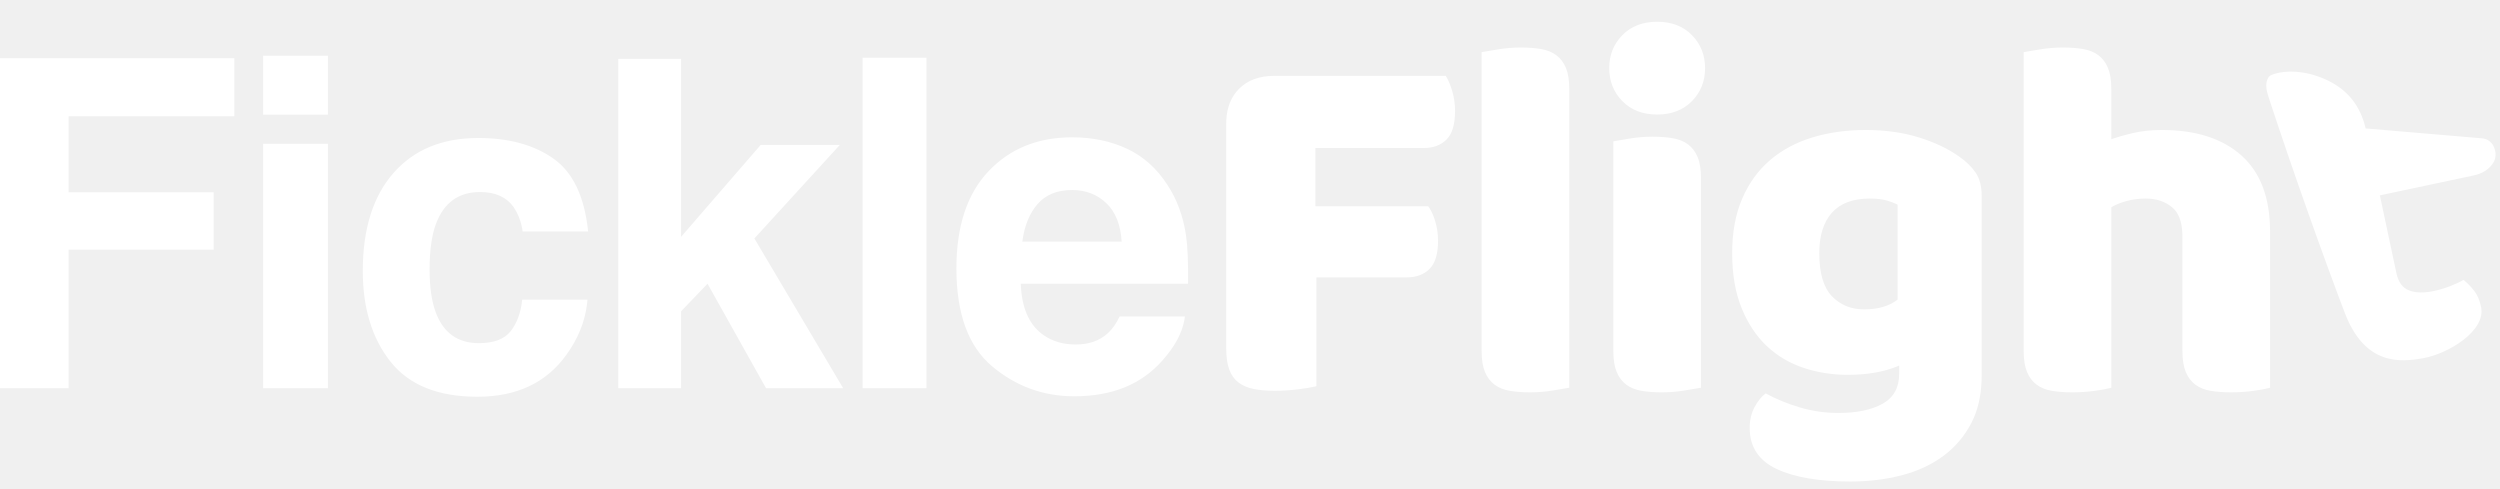
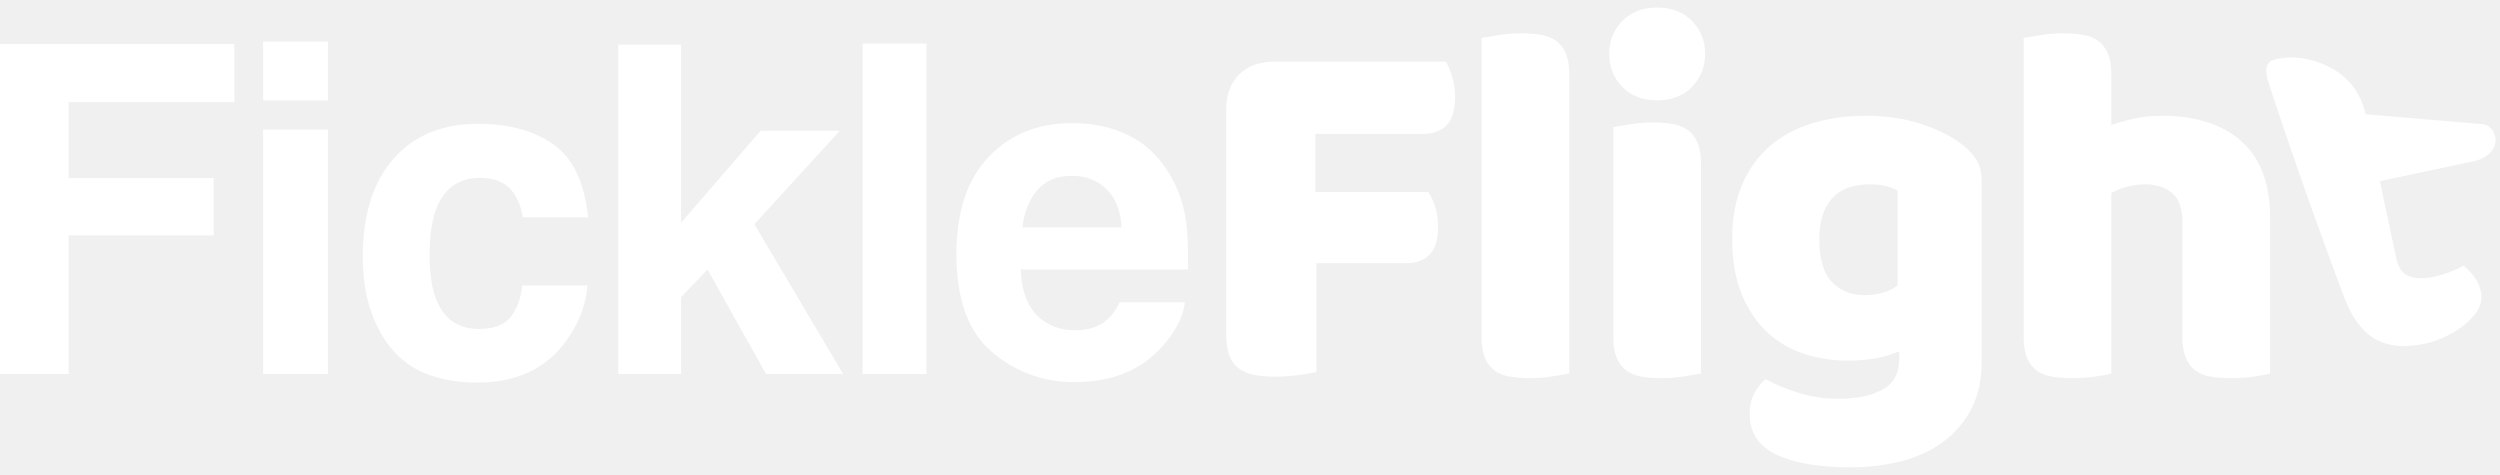
- <svg xmlns="http://www.w3.org/2000/svg" width="174" height="34" viewBox="0 0 174 34" fill="none">
-   <g clip-path="url(#clip0_283_26102)">
-     <path d="M129.851 9.047C131.214 9.047 132.452 9.221 133.564 9.567C134.676 9.914 135.615 10.363 136.38 10.913C136.858 11.248 137.235 11.618 137.51 12.025C137.785 12.431 137.923 12.958 137.923 13.603V26.159L137.917 26.501C137.877 27.625 137.64 28.605 137.205 29.442C136.727 30.363 136.075 31.128 135.25 31.738C134.425 32.348 133.456 32.796 132.344 33.083C131.232 33.37 130.042 33.514 128.775 33.514C126.598 33.514 124.888 33.221 123.645 32.635C122.401 32.049 121.779 31.098 121.779 29.783C121.779 29.233 121.893 28.748 122.12 28.33C122.347 27.911 122.604 27.594 122.891 27.379C123.585 27.762 124.368 28.085 125.241 28.348C126.114 28.611 127.017 28.742 127.95 28.742C129.241 28.742 130.269 28.527 131.035 28.097C131.8 27.666 132.183 26.973 132.183 26.016V25.442L131.91 25.554C130.983 25.91 129.878 26.088 128.595 26.088C127.519 26.088 126.497 25.926 125.528 25.603C124.559 25.28 123.71 24.778 122.981 24.097C122.251 23.415 121.665 22.536 121.223 21.46C120.781 20.384 120.559 19.104 120.559 17.621C120.559 16.162 120.793 14.895 121.259 13.819C121.725 12.742 122.371 11.851 123.196 11.146C124.021 10.44 125.002 9.914 126.138 9.567C127.274 9.221 128.512 9.047 129.851 9.047ZM33.287 9.604C35.42 9.604 37.165 10.083 38.523 11.04C39.88 11.997 40.684 13.688 40.934 16.112H36.377L36.333 15.844C36.23 15.315 36.031 14.832 35.737 14.395C35.238 13.709 34.463 13.365 33.412 13.365C31.914 13.365 30.889 14.109 30.337 15.597C30.046 16.388 29.9 17.438 29.9 18.749C29.9 19.998 30.046 21.002 30.337 21.761C30.868 23.176 31.867 23.884 33.334 23.884C34.374 23.884 35.113 23.603 35.55 23.041C35.987 22.479 36.252 21.751 36.346 20.856H40.887L40.856 21.167C40.705 22.405 40.227 23.581 39.42 24.695C38.026 26.641 35.961 27.613 33.224 27.613C30.488 27.613 28.475 26.802 27.185 25.179C25.895 23.556 25.25 21.449 25.25 18.858C25.25 15.935 25.963 13.662 27.388 12.039C28.813 10.416 30.78 9.604 33.287 9.604ZM74.618 9.557C76.033 9.557 77.308 9.823 78.442 10.353C79.576 10.884 80.512 11.721 81.251 12.866C81.917 13.875 82.349 15.046 82.546 16.377C82.661 17.157 82.707 18.281 82.687 19.748H71.045L71.061 20.044C71.172 21.593 71.702 22.691 72.652 23.337C73.266 23.764 74.005 23.977 74.868 23.977C75.784 23.977 76.528 23.717 77.1 23.197C77.412 22.916 77.688 22.526 77.927 22.026H82.468L82.434 22.26C82.27 23.193 81.756 24.14 80.892 25.101C79.436 26.755 77.396 27.582 74.775 27.582C72.611 27.582 70.701 26.885 69.047 25.491C67.393 24.097 66.566 21.829 66.566 18.687C66.566 15.742 67.312 13.485 68.805 11.914C70.298 10.343 72.236 9.557 74.618 9.557ZM105.848 3.307C106.374 3.307 106.846 3.343 107.265 3.415C107.683 3.487 108.036 3.63 108.323 3.846C108.61 4.061 108.831 4.354 108.987 4.724C109.142 5.095 109.22 5.579 109.22 6.177V26.985L109.099 27.006C108.843 27.052 108.495 27.11 108.054 27.182C107.54 27.265 107.019 27.307 106.493 27.307C105.967 27.307 105.495 27.271 105.076 27.2C104.658 27.128 104.305 26.985 104.018 26.769C103.731 26.554 103.51 26.261 103.354 25.89C103.199 25.52 103.121 25.035 103.121 24.437V3.63L103.242 3.609C103.498 3.563 103.846 3.505 104.287 3.433C104.801 3.349 105.321 3.307 105.848 3.307ZM115.015 9.514C115.541 9.514 116.014 9.55 116.432 9.621C116.851 9.693 117.203 9.837 117.49 10.052C117.777 10.267 117.999 10.56 118.154 10.931C118.31 11.301 118.387 11.786 118.387 12.384V26.985L118.267 27.006C118.011 27.052 117.662 27.11 117.221 27.182C116.707 27.265 116.187 27.307 115.661 27.307C115.135 27.307 114.662 27.271 114.244 27.2C113.825 27.128 113.473 26.985 113.186 26.769C112.899 26.554 112.677 26.261 112.522 25.89C112.366 25.52 112.289 25.035 112.289 24.437V9.837L112.409 9.815C112.665 9.77 113.014 9.711 113.455 9.639C113.969 9.556 114.489 9.514 115.015 9.514ZM143.574 3.307C144.101 3.307 144.573 3.343 144.991 3.415C145.41 3.487 145.763 3.63 146.05 3.846C146.337 4.061 146.558 4.354 146.713 4.724C146.869 5.095 146.947 5.579 146.947 6.177V9.693L147.071 9.647C147.378 9.539 147.809 9.417 148.364 9.28C148.997 9.125 149.697 9.047 150.462 9.047C152.83 9.047 154.678 9.639 156.005 10.823C157.332 12.007 157.996 13.771 157.996 16.115V26.985L157.885 27.015C157.646 27.077 157.307 27.138 156.866 27.2C156.352 27.271 155.82 27.307 155.27 27.307C154.743 27.307 154.271 27.271 153.852 27.2C153.434 27.128 153.081 26.985 152.794 26.769C152.507 26.554 152.286 26.261 152.131 25.89C151.975 25.52 151.897 25.035 151.897 24.437V16.473L151.893 16.252C151.858 15.389 151.614 14.775 151.162 14.411C150.672 14.016 150.068 13.819 149.35 13.819C148.872 13.819 148.417 13.878 147.987 13.998C147.557 14.118 147.21 14.261 146.947 14.428V26.985L146.836 27.015C146.597 27.077 146.257 27.138 145.817 27.2C145.302 27.271 144.77 27.307 144.22 27.307C143.694 27.307 143.222 27.271 142.803 27.2C142.385 27.128 142.032 26.985 141.745 26.769C141.458 26.554 141.237 26.261 141.081 25.89C140.926 25.52 140.848 25.035 140.848 24.437V3.63L140.968 3.609C141.225 3.563 141.573 3.505 142.014 3.433C142.528 3.349 143.048 3.307 143.574 3.307ZM100.626 5.28L100.708 5.42C100.843 5.664 100.965 5.97 101.075 6.339C101.206 6.781 101.272 7.242 101.272 7.72C101.272 8.653 101.075 9.316 100.68 9.711C100.285 10.106 99.753 10.303 99.084 10.303H91.55V14.357H99.406L99.5 14.495C99.651 14.738 99.781 15.038 99.891 15.397C100.022 15.828 100.088 16.282 100.088 16.76C100.088 17.669 99.891 18.321 99.496 18.715C99.102 19.11 98.569 19.307 97.9 19.307H91.622V26.877L91.5 26.908C91.238 26.969 90.866 27.031 90.384 27.092C89.822 27.164 89.266 27.2 88.716 27.2C88.166 27.2 87.681 27.158 87.263 27.074C86.844 26.991 86.492 26.841 86.205 26.626C85.918 26.41 85.703 26.112 85.559 25.729C85.415 25.346 85.344 24.844 85.344 24.222V8.617L85.35 8.364C85.396 7.454 85.692 6.725 86.241 6.177C86.838 5.579 87.652 5.28 88.68 5.28H100.626ZM16.308 4.049V8.09H4.775V13.381H14.872V17.376H4.775V27.02H0V4.049H16.308ZM22.823 10.01V27.02H18.313V10.01H22.823ZM47.402 4.095V16.486L52.942 10.088H58.451L52.505 16.596L58.685 27.02H53.317L49.244 19.748L47.402 21.668V27.02H43.033V4.095H47.402ZM64.483 4.017V27.02H60.035V4.017H64.483ZM158.328 5.133C159.074 4.909 160.346 4.859 161.836 5.518C163.339 6.183 164.277 7.323 164.649 8.939L172.721 9.625C172.821 9.631 172.92 9.651 173.019 9.686C173.167 9.738 173.247 9.811 173.314 9.869C173.478 10.009 173.531 10.118 173.609 10.312C173.748 10.657 173.706 11.063 173.525 11.342C173.233 11.791 172.777 12.081 172.156 12.213L165.639 13.598L166.79 19.01C166.922 19.631 167.213 20.031 167.663 20.21C168.113 20.389 168.696 20.403 169.413 20.25C169.772 20.174 170.135 20.066 170.505 19.925C170.875 19.784 171.193 19.635 171.459 19.478C171.73 19.695 171.977 19.949 172.201 20.238C172.425 20.528 172.585 20.9 172.682 21.354C173.038 23.032 170.397 24.617 168.666 24.928C167.062 25.216 164.602 25.456 163.195 21.771C161.789 18.086 159.58 11.91 157.894 6.763C157.748 6.318 157.658 5.882 157.814 5.522C157.899 5.328 157.96 5.244 158.328 5.133ZM130.138 13.819C128.966 13.819 128.087 14.148 127.501 14.805C126.915 15.463 126.622 16.402 126.622 17.621C126.622 19.008 126.915 20.007 127.501 20.617C128.087 21.227 128.834 21.532 129.743 21.532C130.724 21.532 131.501 21.304 132.075 20.85V14.249L131.965 14.192C131.806 14.115 131.598 14.039 131.34 13.962C131.017 13.866 130.616 13.819 130.138 13.819ZM74.618 13.225C73.588 13.225 72.79 13.547 72.223 14.192C71.656 14.837 71.3 15.711 71.154 16.814H78.067C77.995 15.639 77.638 14.746 76.998 14.138C76.359 13.529 75.565 13.225 74.618 13.225ZM22.823 3.877V7.981H18.313V3.877H22.823ZM115.338 1.514C116.342 1.514 117.15 1.825 117.76 2.446C118.369 3.068 118.674 3.834 118.674 4.742C118.674 5.651 118.369 6.417 117.76 7.038C117.15 7.66 116.342 7.971 115.338 7.971C114.334 7.971 113.526 7.66 112.916 7.038C112.307 6.417 112.002 5.651 112.002 4.742C112.002 3.834 112.307 3.068 112.916 2.446C113.526 1.825 114.334 1.514 115.338 1.514Z" fill="white" />
+ <svg xmlns="http://www.w3.org/2000/svg" width="174" height="33" viewBox="0 0 174 33" fill="none">
+   <g clip-path="url(#clip0_1202_1587)">
+     <path d="M129.851 8.059C131.214 8.059 132.452 8.232 133.564 8.579C134.676 8.926 135.615 9.374 136.38 9.924C136.858 10.259 137.235 10.63 137.51 11.037C137.785 11.443 137.923 11.969 137.923 12.615V25.171L137.917 25.512C137.877 26.636 137.64 27.617 137.205 28.454C136.727 29.374 136.075 30.14 135.25 30.75C134.425 31.36 133.456 31.808 132.344 32.095C131.232 32.382 130.042 32.525 128.775 32.525C126.598 32.525 124.888 32.232 123.645 31.646C122.401 31.061 121.779 30.11 121.779 28.794C121.779 28.244 121.893 27.76 122.12 27.341C122.347 26.923 122.604 26.606 122.891 26.391C123.585 26.773 124.368 27.096 125.241 27.36C126.114 27.623 127.017 27.754 127.95 27.754C129.241 27.754 130.269 27.539 131.035 27.108C131.8 26.678 132.183 25.984 132.183 25.028V24.454L131.91 24.566C130.983 24.922 129.878 25.099 128.595 25.099C127.519 25.099 126.497 24.938 125.528 24.615C124.559 24.292 123.71 23.79 122.981 23.108C122.251 22.427 121.665 21.548 121.223 20.472C120.781 19.395 120.559 18.116 120.559 16.633C120.559 15.174 120.793 13.907 121.259 12.83C121.725 11.754 122.371 10.863 123.196 10.158C124.021 9.452 125.002 8.926 126.138 8.579C127.274 8.232 128.512 8.059 129.851 8.059ZM33.287 8.616C35.42 8.616 37.165 9.095 38.523 10.052C39.88 11.009 40.684 12.7 40.934 15.124H36.377L36.333 14.855C36.23 14.327 36.031 13.844 35.737 13.407C35.238 12.72 34.463 12.377 33.412 12.377C31.914 12.377 30.889 13.121 30.337 14.609C30.046 15.399 29.9 16.45 29.9 17.761C29.9 19.009 30.046 20.013 30.337 20.773C30.868 22.188 31.867 22.895 33.334 22.895C34.374 22.895 35.113 22.614 35.55 22.053C35.987 21.491 36.252 20.762 36.346 19.868H40.887L40.856 20.179C40.705 21.417 40.227 22.593 39.42 23.707C38.026 25.652 35.961 26.625 33.224 26.625C30.488 26.625 28.475 25.814 27.185 24.191C25.895 22.568 25.25 20.461 25.25 17.87C25.25 14.947 25.963 12.674 27.388 11.05C28.813 9.427 30.78 8.616 33.287 8.616ZM74.618 8.569C76.033 8.569 77.308 8.834 78.442 9.365C79.576 9.896 80.512 10.733 81.251 11.878C81.917 12.887 82.349 14.057 82.546 15.389C82.661 16.169 82.707 17.293 82.687 18.76H71.045L71.061 19.056C71.172 20.605 71.702 21.703 72.652 22.349C73.266 22.776 74.005 22.989 74.868 22.989C75.784 22.989 76.528 22.729 77.1 22.209C77.412 21.928 77.688 21.538 77.927 21.038H82.468L82.434 21.271C82.27 22.205 81.756 23.152 80.892 24.113C79.436 25.767 77.396 26.594 74.775 26.594C72.611 26.594 70.701 25.897 69.047 24.503C67.393 23.109 66.566 20.841 66.566 17.699C66.566 14.754 67.312 12.497 68.805 10.926C70.298 9.355 72.236 8.569 74.618 8.569ZM105.848 2.319C106.374 2.319 106.846 2.355 107.265 2.427C107.683 2.498 108.036 2.642 108.323 2.857C108.61 3.072 108.831 3.365 108.987 3.736C109.142 4.107 109.22 4.591 109.22 5.189V25.996L109.099 26.018C108.843 26.063 108.495 26.122 108.054 26.194C107.54 26.277 107.019 26.319 106.493 26.319C105.967 26.319 105.495 26.283 105.076 26.212C104.658 26.14 104.305 25.996 104.018 25.781C103.731 25.566 103.51 25.273 103.354 24.902C103.199 24.531 103.121 24.047 103.121 23.449V2.642L103.242 2.62C103.498 2.575 103.846 2.516 104.287 2.445C104.801 2.361 105.321 2.319 105.848 2.319ZM115.015 8.525C115.541 8.525 116.014 8.561 116.432 8.633C116.851 8.705 117.203 8.848 117.49 9.064C117.777 9.279 117.999 9.572 118.154 9.942C118.31 10.313 118.387 10.797 118.387 11.395V25.996L118.267 26.018C118.011 26.063 117.662 26.122 117.221 26.194C116.707 26.277 116.187 26.319 115.661 26.319C115.135 26.319 114.662 26.283 114.244 26.212C113.825 26.14 113.473 25.996 113.186 25.781C112.899 25.566 112.677 25.273 112.522 24.902C112.366 24.531 112.289 24.047 112.289 23.449V8.848L112.409 8.827C112.665 8.781 113.014 8.723 113.455 8.651C113.969 8.567 114.489 8.525 115.015 8.525ZM143.574 2.319C144.101 2.319 144.573 2.355 144.991 2.427C145.41 2.498 145.763 2.642 146.05 2.857C146.337 3.072 146.558 3.365 146.713 3.736C146.869 4.107 146.947 4.591 146.947 5.189V8.705L147.071 8.659C147.378 8.551 147.809 8.428 148.364 8.292C148.997 8.137 149.697 8.059 150.462 8.059C152.83 8.059 154.678 8.651 156.005 9.835C157.332 11.019 157.996 12.783 157.996 15.126V25.996L157.885 26.027C157.646 26.088 157.307 26.15 156.866 26.212C156.352 26.283 155.82 26.319 155.27 26.319C154.743 26.319 154.271 26.283 153.852 26.212C153.434 26.14 153.081 25.996 152.794 25.781C152.507 25.566 152.286 25.273 152.131 24.902C151.975 24.531 151.897 24.047 151.897 23.449V15.485L151.893 15.264C151.858 14.4 151.614 13.787 151.162 13.422C150.672 13.028 150.068 12.83 149.35 12.83C148.872 12.83 148.417 12.89 147.987 13.01C147.557 13.129 147.21 13.273 146.947 13.44V25.996L146.836 26.027C146.597 26.088 146.257 26.15 145.817 26.212C145.302 26.283 144.77 26.319 144.22 26.319C143.694 26.319 143.222 26.283 142.803 26.212C142.385 26.14 142.032 25.996 141.745 25.781C141.458 25.566 141.237 25.273 141.081 24.902C140.926 24.531 140.848 24.047 140.848 23.449V2.642L140.968 2.62C141.225 2.575 141.573 2.516 142.014 2.445C142.528 2.361 143.048 2.319 143.574 2.319ZM100.626 4.292L100.708 4.431C100.843 4.675 100.965 4.982 101.075 5.351C101.206 5.793 101.272 6.253 101.272 6.732C101.272 7.664 101.075 8.328 100.68 8.723C100.285 9.117 99.753 9.315 99.084 9.315H91.55V13.368H99.406L99.5 13.507C99.651 13.749 99.781 14.05 99.891 14.409C100.022 14.839 100.088 15.294 100.088 15.772C100.088 16.681 99.891 17.333 99.496 17.727C99.102 18.122 98.569 18.319 97.9 18.319H91.622V25.889L91.5 25.919C91.238 25.981 90.866 26.042 90.384 26.104C89.822 26.176 89.266 26.212 88.716 26.212C88.166 26.212 87.681 26.17 87.263 26.086C86.844 26.002 86.492 25.853 86.205 25.637C85.918 25.422 85.703 25.123 85.559 24.741C85.415 24.358 85.344 23.856 85.344 23.234V7.629L85.35 7.376C85.396 6.466 85.692 5.737 86.241 5.189C86.838 4.591 87.652 4.292 88.68 4.292H100.626ZM16.308 3.06V7.102H4.775V12.393H14.872V16.388H4.775V26.032H0V3.06H16.308ZM22.823 9.022V26.032H18.313V9.022H22.823ZM47.402 3.107V15.498L52.942 9.1H58.451L52.505 15.607L58.685 26.032H53.317L49.244 18.76L47.402 20.679V26.032H43.033V3.107H47.402ZM64.483 3.029V26.032H60.035V3.029H64.483ZM158.328 4.145C159.074 3.92 160.346 3.871 161.836 4.529C163.339 5.194 164.277 6.335 164.649 7.951L172.721 8.637C172.821 8.643 172.92 8.663 173.019 8.698C173.167 8.75 173.247 8.823 173.314 8.881C173.478 9.021 173.531 9.129 173.609 9.324C173.748 9.669 173.706 10.075 173.525 10.353C173.233 10.803 172.777 11.093 172.156 11.225L165.639 12.61L166.79 18.022C166.922 18.643 167.213 19.043 167.663 19.222C168.113 19.401 168.696 19.414 169.413 19.262C169.772 19.186 170.135 19.077 170.505 18.936C170.875 18.795 171.193 18.647 171.459 18.49C171.73 18.707 171.977 18.96 172.201 19.25C172.425 19.54 172.585 19.911 172.682 20.365C173.038 22.043 170.397 23.629 168.666 23.94C167.062 24.228 164.602 24.468 163.195 20.783C161.789 17.098 159.58 10.922 157.894 5.774C157.748 5.33 157.658 4.894 157.814 4.534C157.899 4.339 157.96 4.255 158.328 4.145ZM130.138 12.83C128.966 12.83 128.087 13.159 127.501 13.817C126.915 14.475 126.622 15.413 126.622 16.633C126.622 18.02 126.915 19.019 127.501 19.628C128.087 20.238 128.834 20.543 129.743 20.543C130.724 20.543 131.501 20.316 132.075 19.862V13.261L131.965 13.203C131.806 13.127 131.598 13.05 131.34 12.974C131.017 12.878 130.616 12.83 130.138 12.83ZM74.618 12.236C73.588 12.236 72.79 12.559 72.223 13.204C71.656 13.849 71.3 14.723 71.154 15.826H78.067C77.995 14.65 77.638 13.758 76.998 13.149C76.359 12.541 75.565 12.236 74.618 12.236ZM22.823 2.889V6.993H18.313V2.889H22.823ZM115.338 0.525C116.342 0.525 117.15 0.836 117.76 1.458C118.369 2.08 118.674 2.845 118.674 3.754C118.674 4.663 118.369 5.428 117.76 6.05C117.15 6.672 116.342 6.983 115.338 6.983C114.334 6.983 113.526 6.672 112.916 6.05C112.307 5.428 112.002 4.663 112.002 3.754C112.002 2.845 112.307 2.08 112.916 1.458C113.526 0.836 114.334 0.525 115.338 0.525Z" fill="white" />
  </g>
  <defs>
-     <clipPath id="clip0_283_26102">
-       <rect width="174" height="33" fill="white" transform="translate(0 0.988281)" />
+     <clipPath id="clip0_1202_1587">
+       <rect width="174" height="33" fill="white" />
    </clipPath>
  </defs>
</svg>
